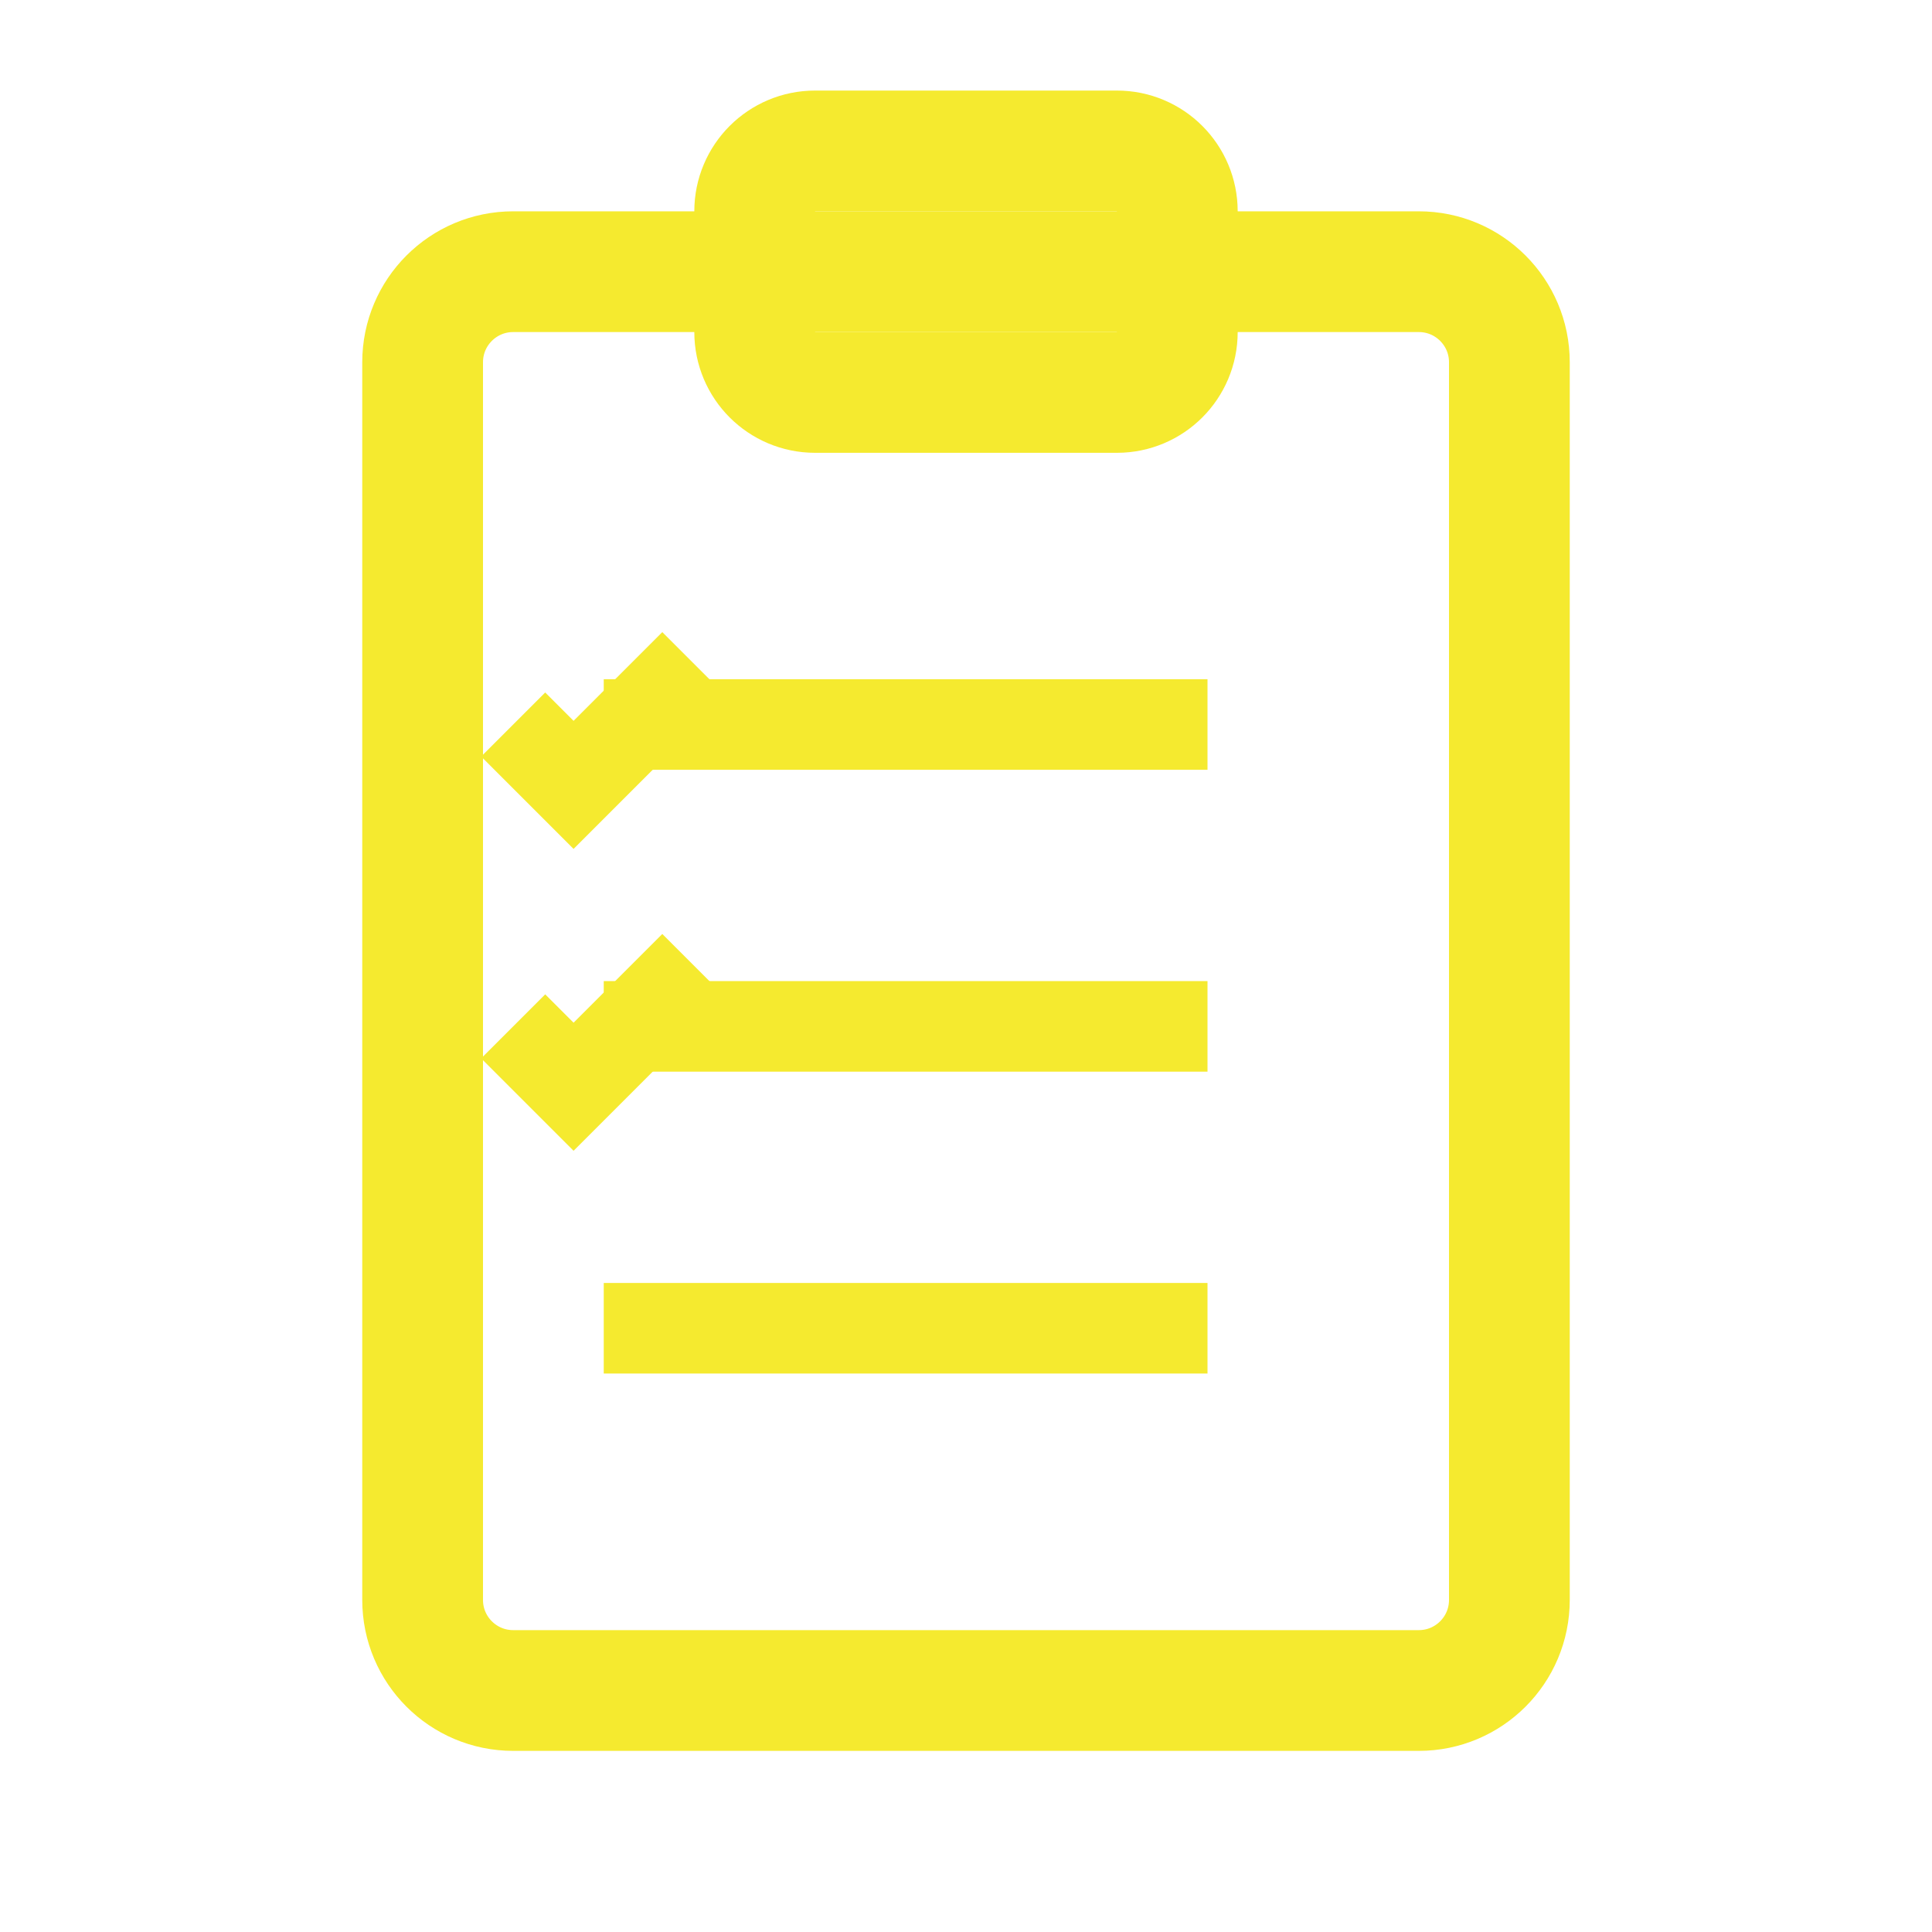
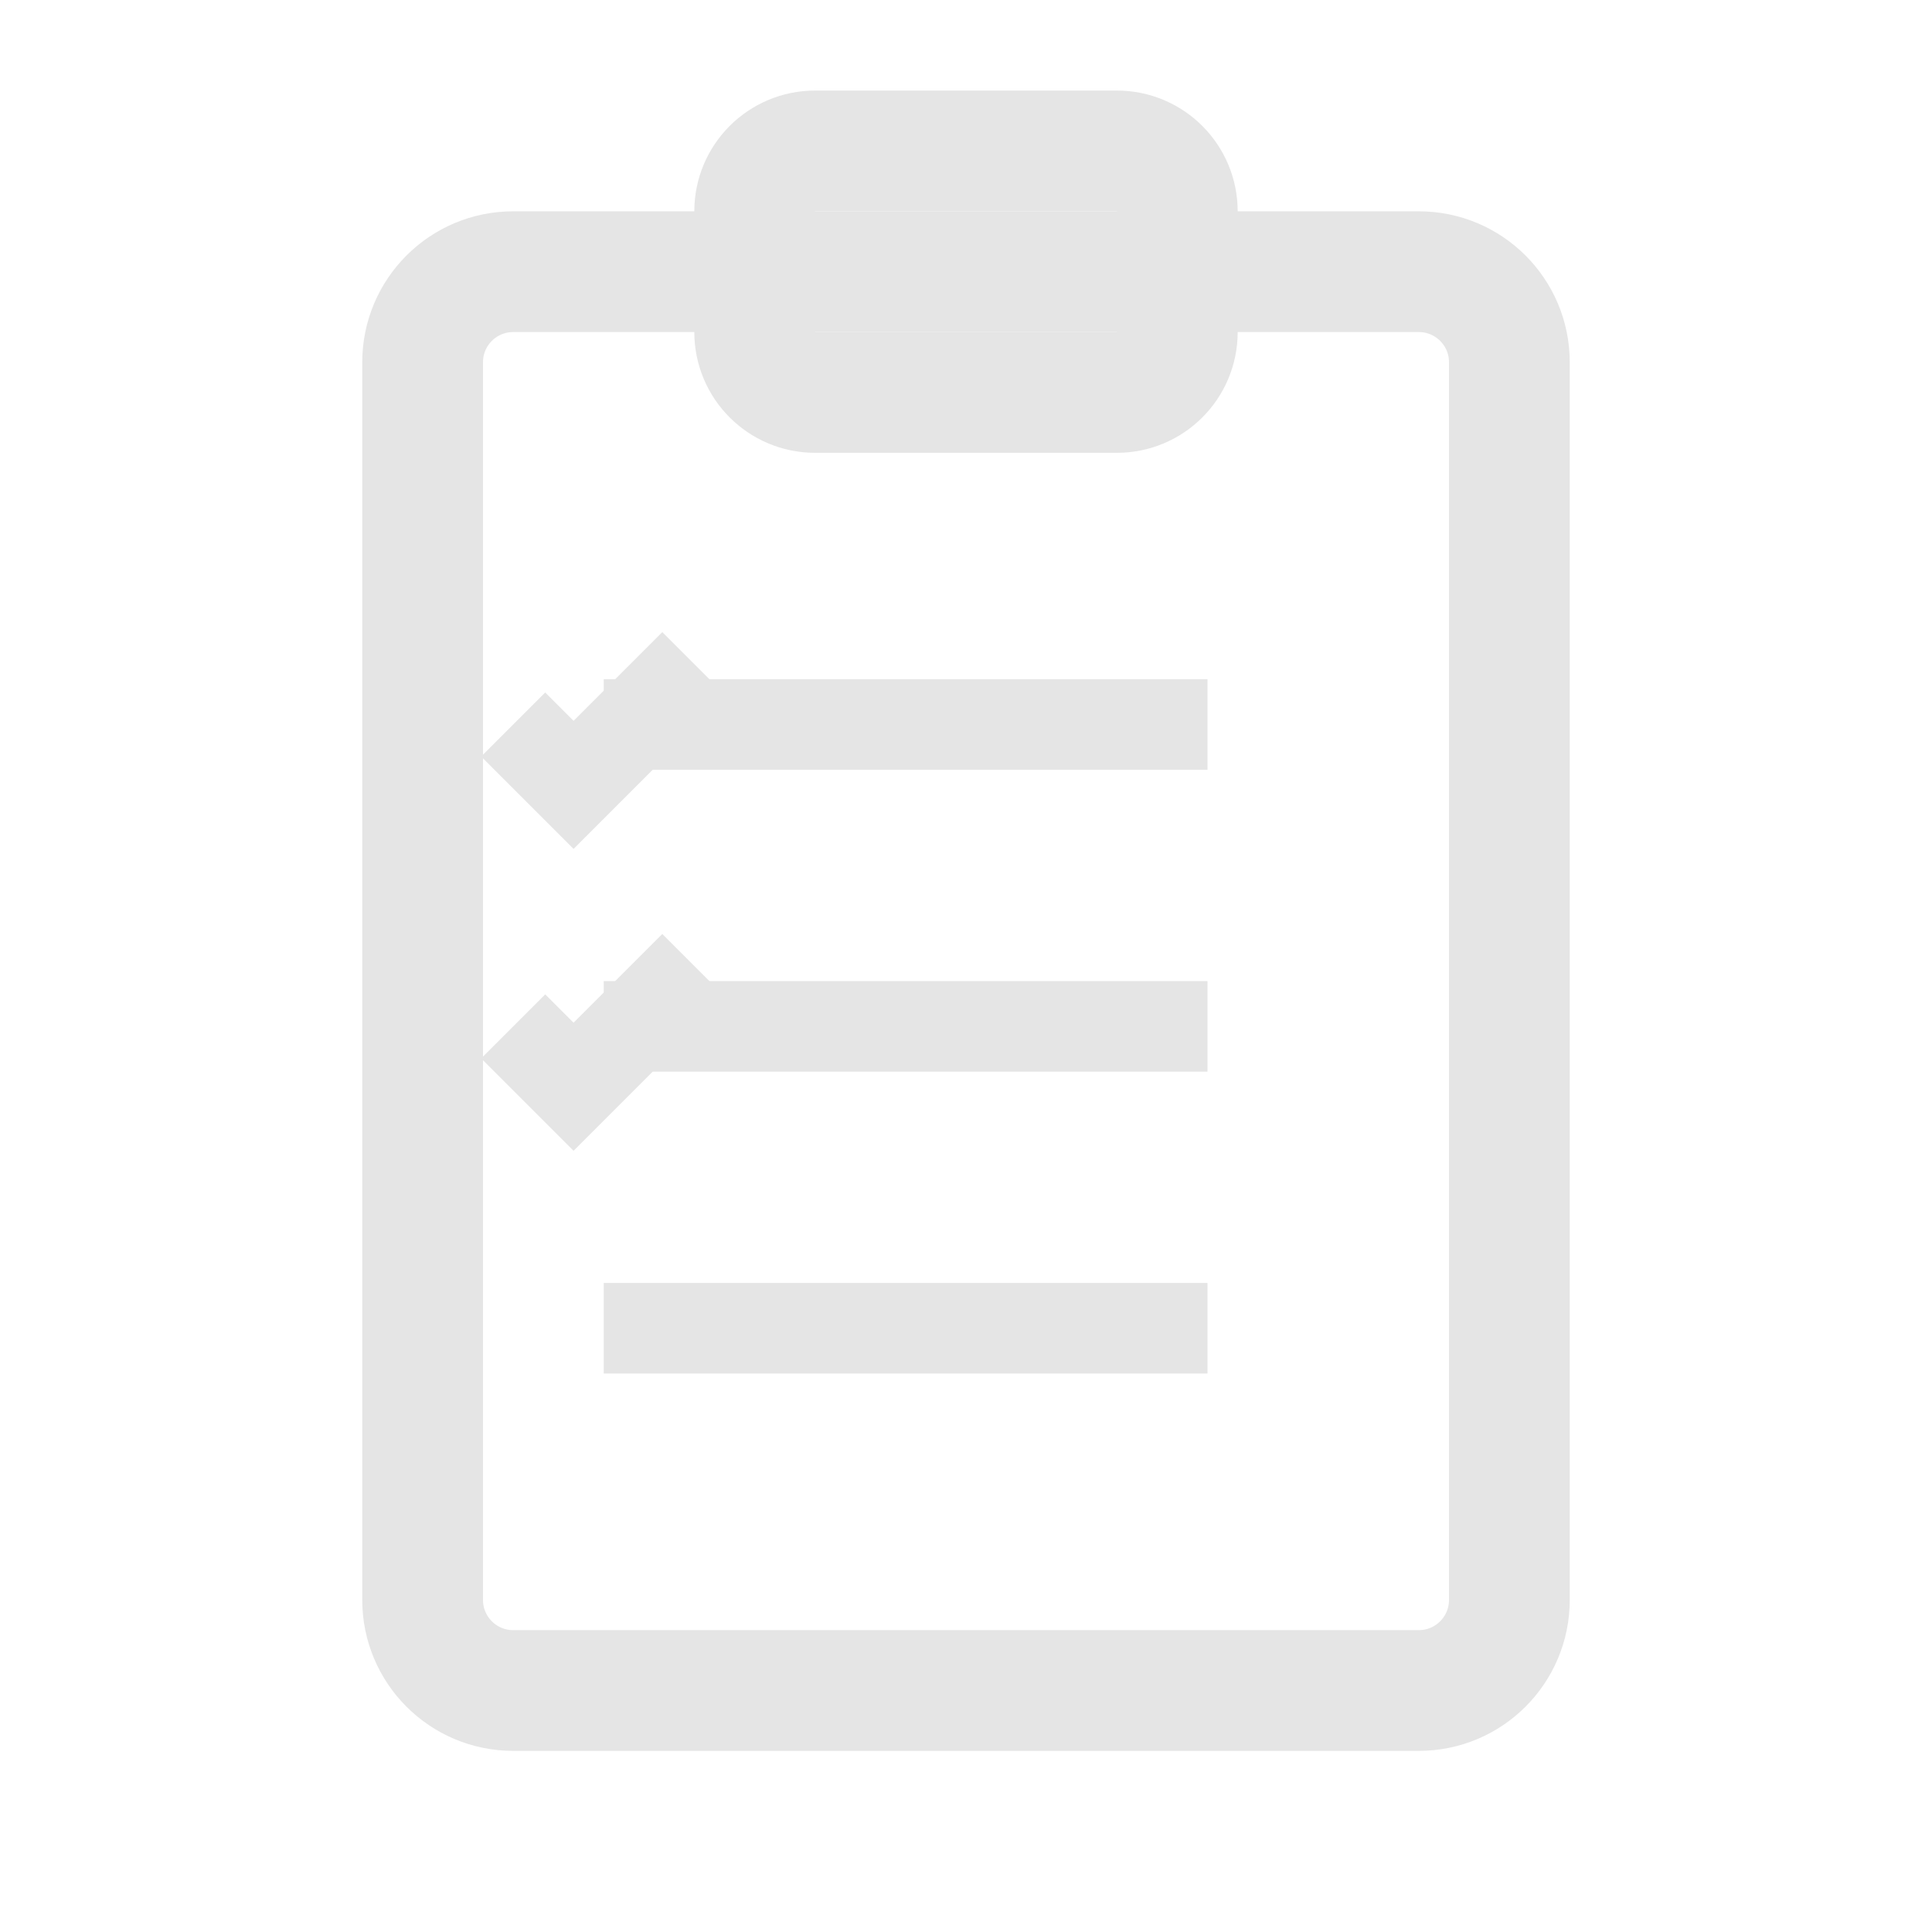
<svg xmlns="http://www.w3.org/2000/svg" viewBox="0 0 64 64" fill="none">
-   <rect x="14" y="9" width="36" height="47" rx="3" stroke="#f5ea2f" stroke-width="4" />
-   <rect x="25" y="5" width="14" height="8" rx="2" stroke="#f5ea2f" stroke-width="4" />
-   <path d="M20 24h20" stroke="#f5ea2f" stroke-width="3" />
-   <path d="M20 34h20" stroke="#f5ea2f" stroke-width="3" />
-   <path d="M20 44h20" stroke="#f5ea2f" stroke-width="3" />
-   <path d="M17 24l2 2 4-4" stroke="#f5ea2f" stroke-width="3" />
-   <path d="M17 34l2 2 4-4" stroke="#f5ea2f" stroke-width="3" />
+   <rect x="14" y="9" width="36" height="47" rx="3" stroke="#e5e5e5" stroke-width="4" />
+   <rect x="25" y="5" width="14" height="8" rx="2" stroke="#e5e5e5" stroke-width="4" />
+   <path d="M20 24h20" stroke="#e5e5e5" stroke-width="3" />
+   <path d="M20 34h20" stroke="#e5e5e5" stroke-width="3" />
+   <path d="M20 44h20" stroke="#e5e5e5" stroke-width="3" />
+   <path d="M17 24l2 2 4-4" stroke="#e5e5e5" stroke-width="3" />
+   <path d="M17 34l2 2 4-4" stroke="#e5e5e5" stroke-width="3" />
</svg>
